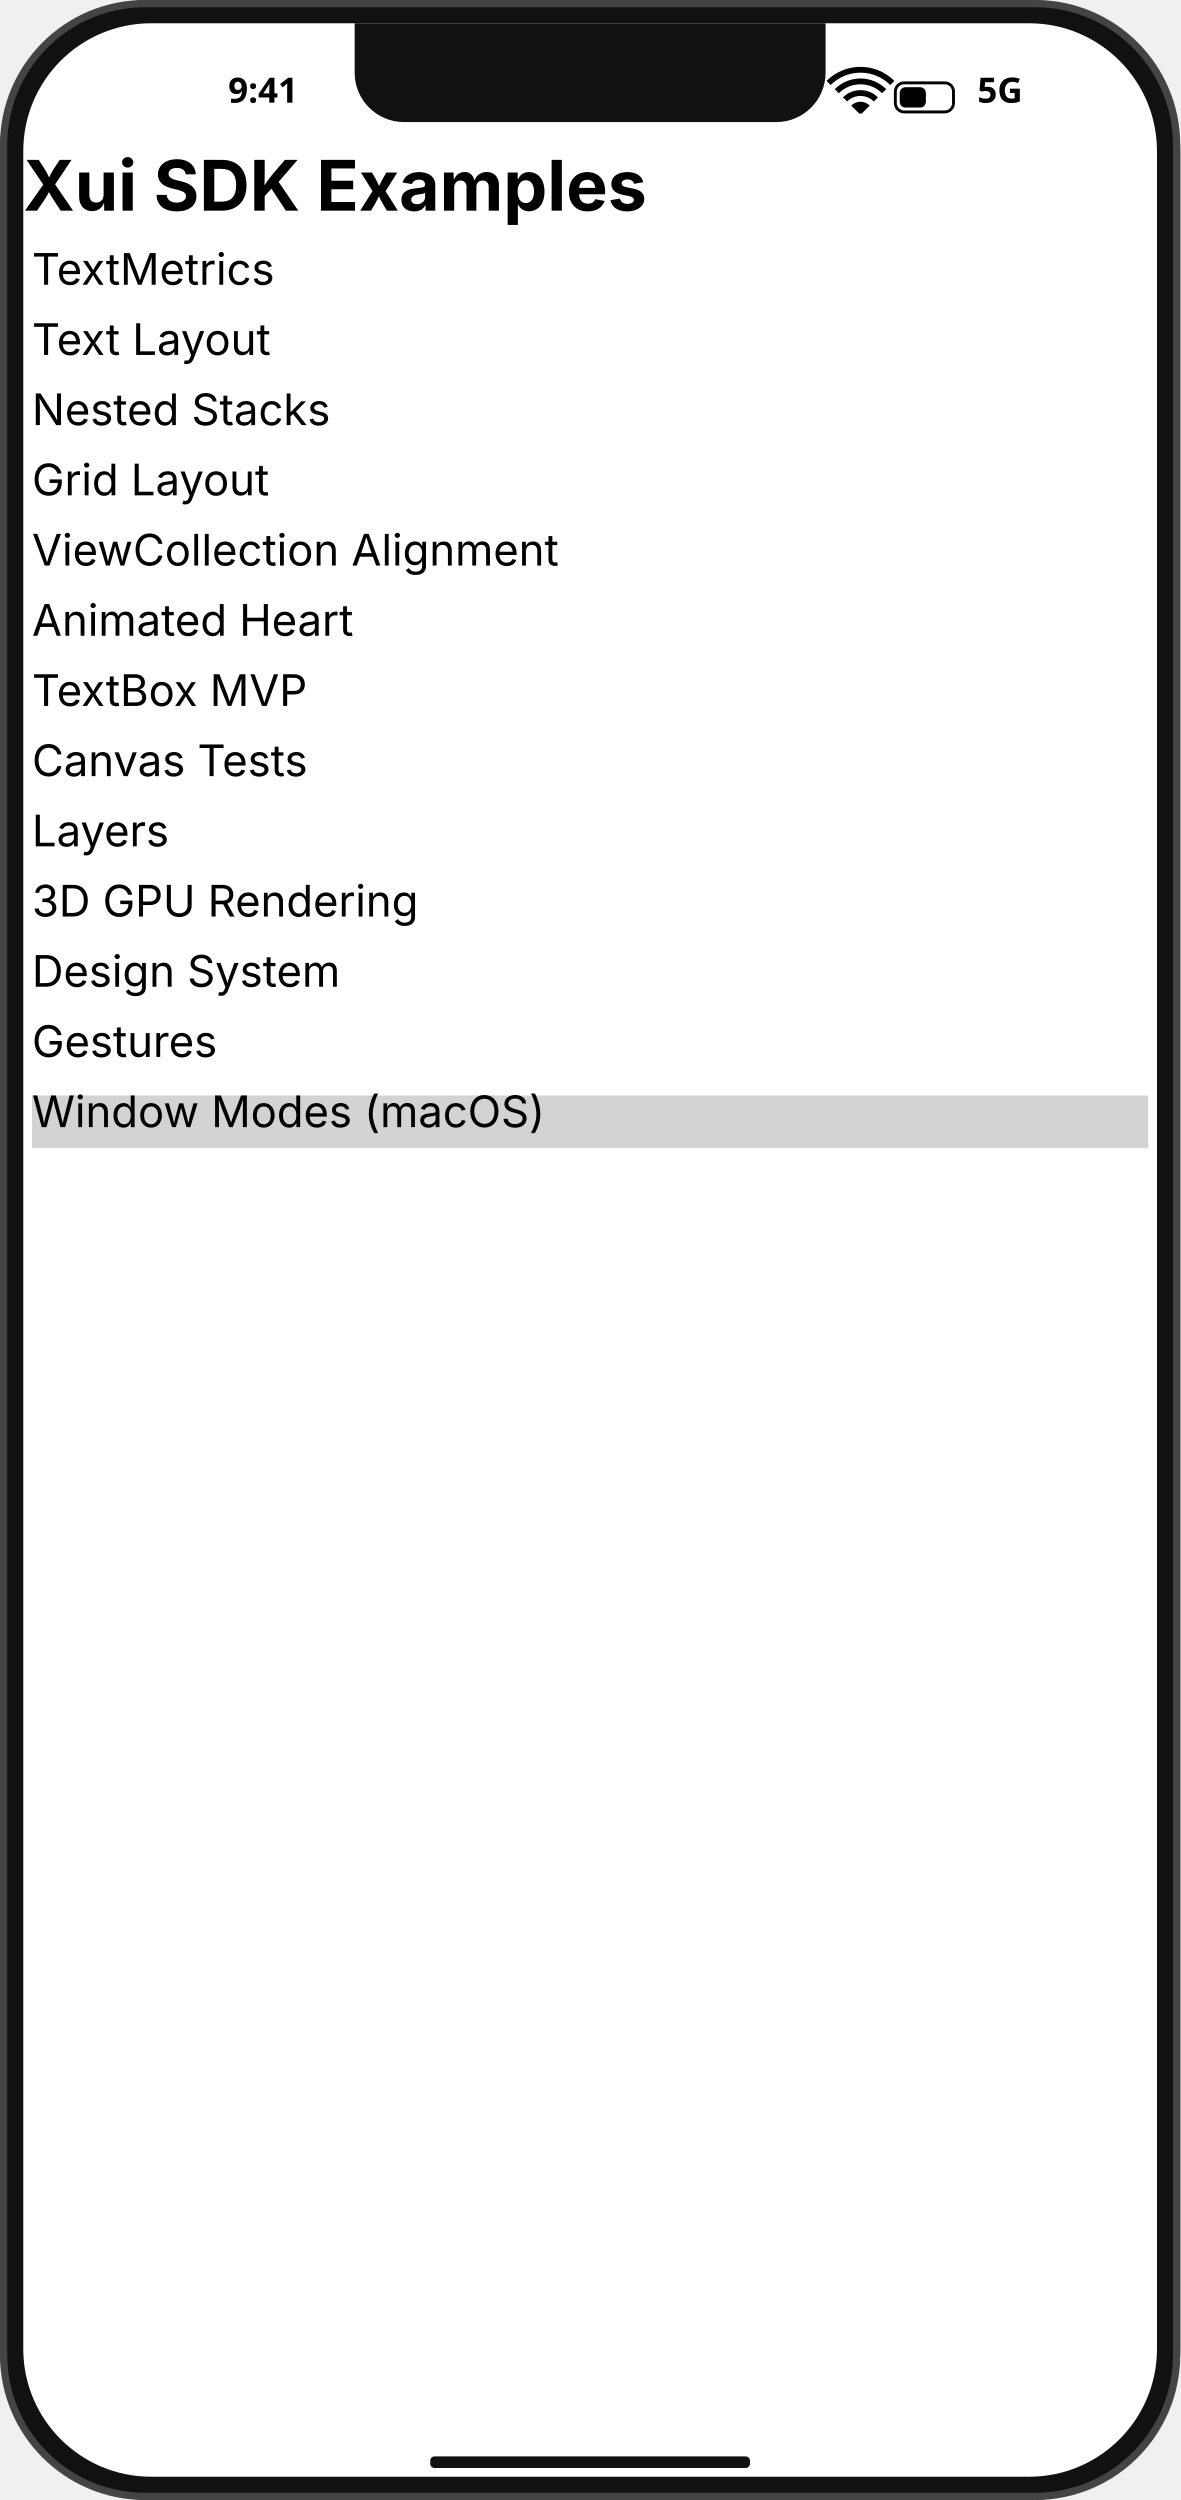
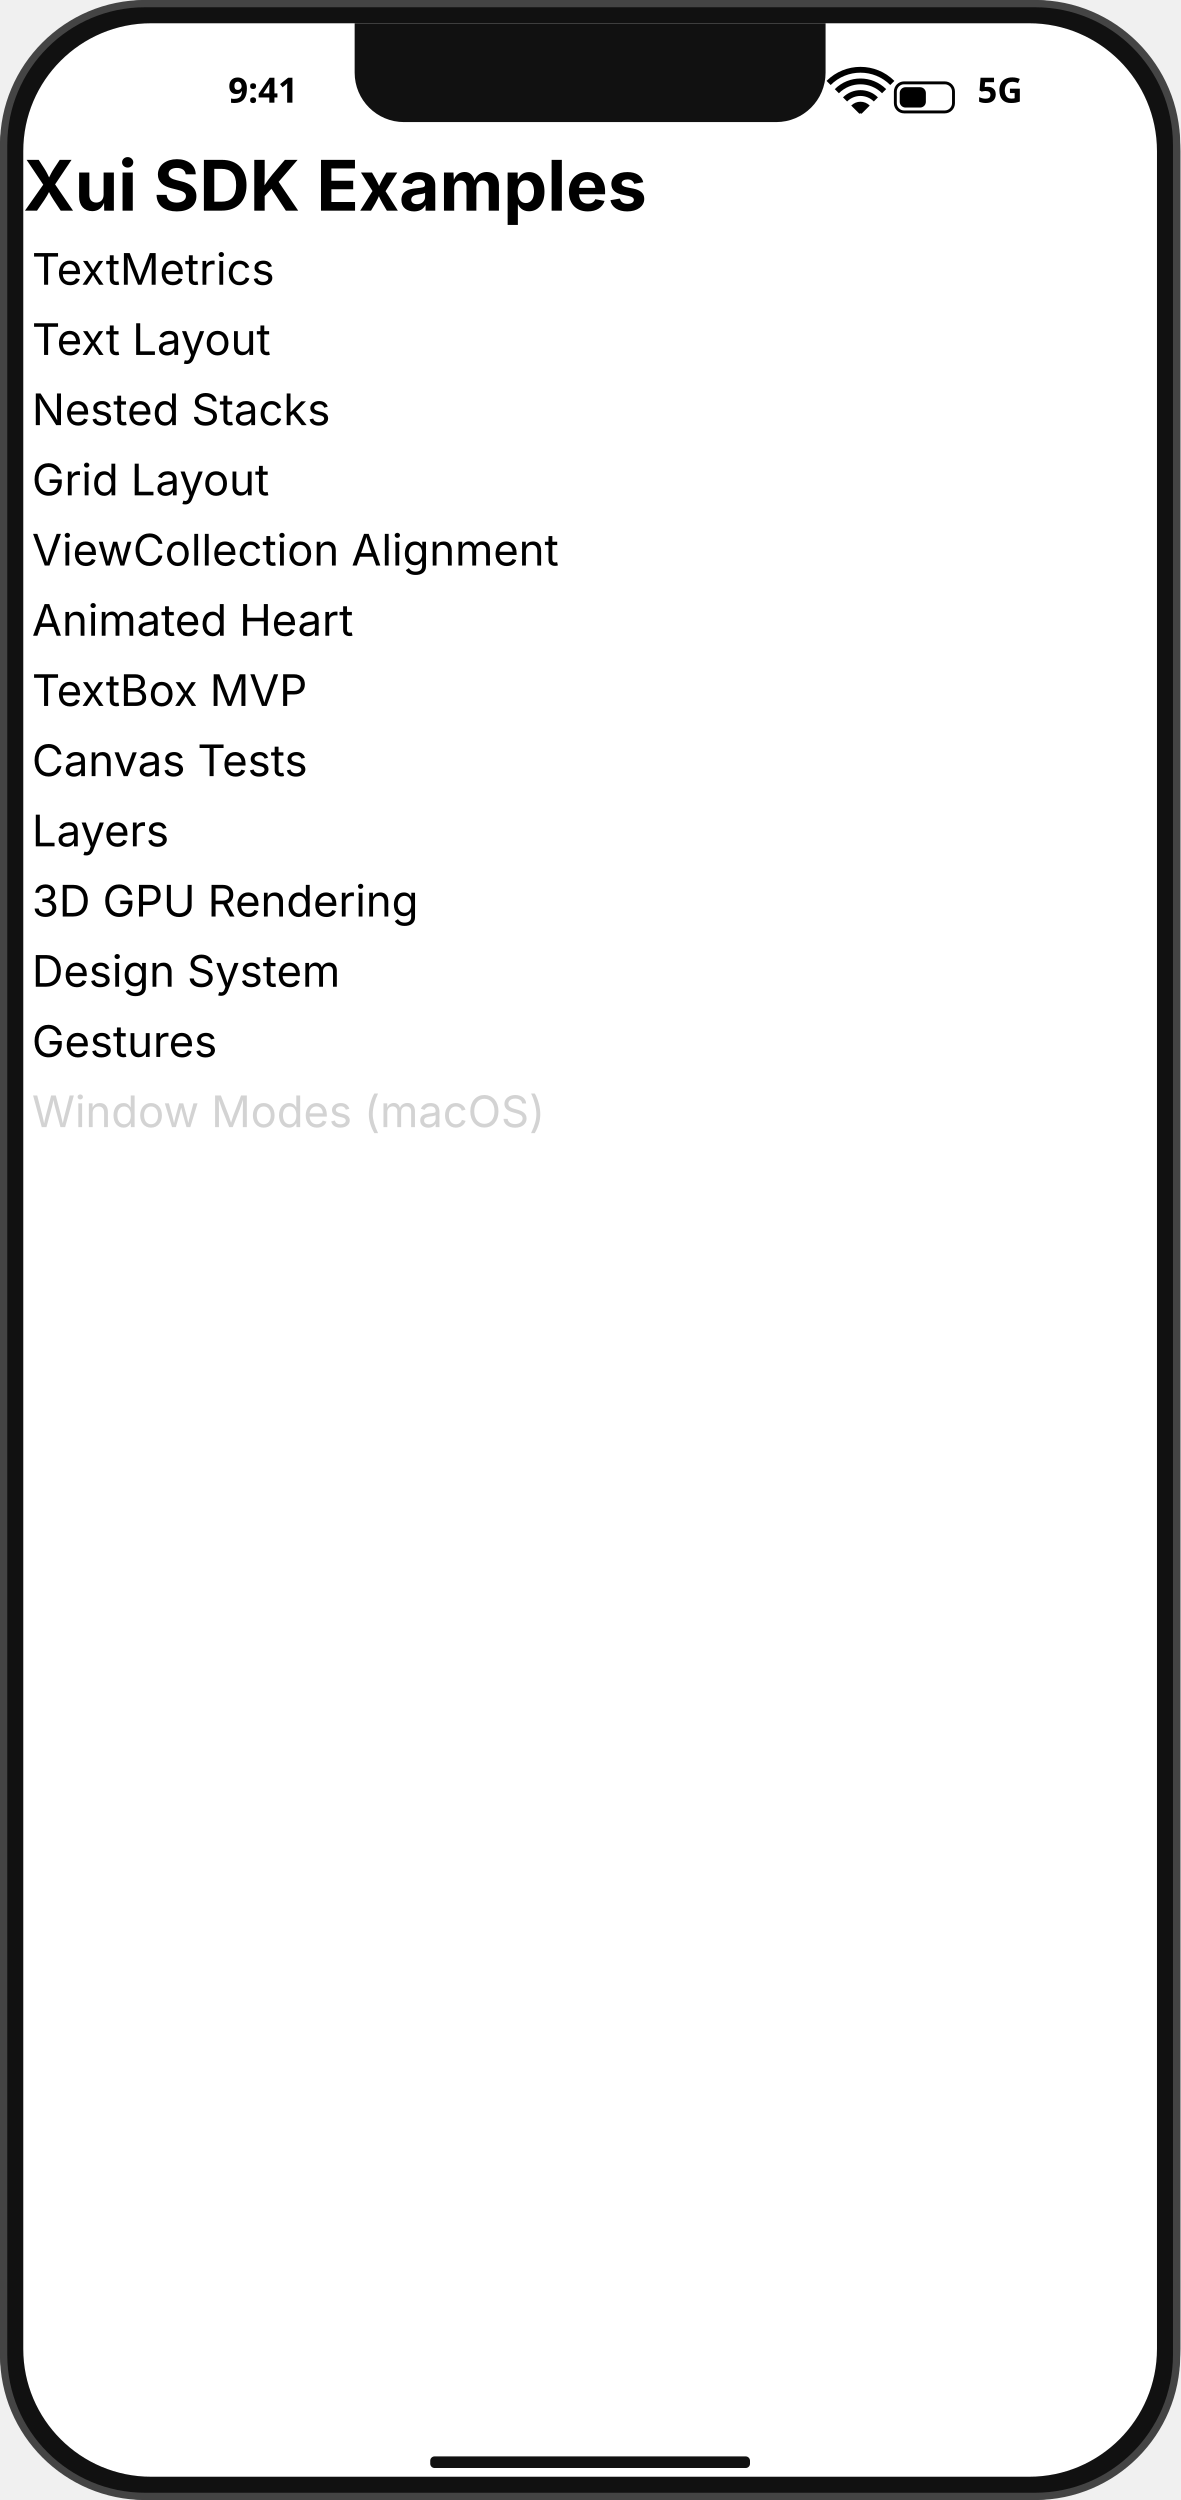
<svg xmlns="http://www.w3.org/2000/svg" width="406" height="860" viewBox="0 0 406 860">
  <defs>
    <clipPath id="clip0">
      <path d="M 52 8 H 354 A 44 44 0 0 1 398 52 V 808 A 44 44 0 0 1 354 852 H 52 A 44 44 0 0 1 8 808 V 52 A 44 44 0 0 1 52 8 Z " clip-rule="nonzero" />
    </clipPath>
  </defs>
  <g clip-path="url(#clip0)">
    <g transform="translate(8,8)">
      <rect x="0" y="0" width="390" height="844" fill="#FFFFFF" />
      <text x="0" y="47" fill="#000000" text-anchor="start" dominant-baseline="text-before-edge" font-size="24" font-family="Inter" font-weight="700" xml:space="preserve">Xui SDK Examples </text>
      <text x="3" y="79.04" fill="#000000" text-anchor="start" dominant-baseline="text-before-edge" font-size="15" font-family="Inter" xml:space="preserve">TextMetrics</text>
      <text x="3" y="103.19" fill="#000000" text-anchor="start" dominant-baseline="text-before-edge" font-size="15" font-family="Inter" xml:space="preserve">Text Layout</text>
      <text x="3" y="127.34" fill="#000000" text-anchor="start" dominant-baseline="text-before-edge" font-size="15" font-family="Inter" xml:space="preserve">Nested Stacks</text>
      <text x="3" y="151.49" fill="#000000" text-anchor="start" dominant-baseline="text-before-edge" font-size="15" font-family="Inter" xml:space="preserve">Grid Layout</text>
      <text x="3" y="175.64" fill="#000000" text-anchor="start" dominant-baseline="text-before-edge" font-size="15" font-family="Inter" xml:space="preserve">ViewCollection Alignment</text>
      <text x="3" y="199.79" fill="#000000" text-anchor="start" dominant-baseline="text-before-edge" font-size="15" font-family="Inter" xml:space="preserve">Animated Heart</text>
      <text x="3" y="223.94" fill="#000000" text-anchor="start" dominant-baseline="text-before-edge" font-size="15" font-family="Inter" xml:space="preserve">TextBox MVP</text>
      <text x="3" y="248.08" fill="#000000" text-anchor="start" dominant-baseline="text-before-edge" font-size="15" font-family="Inter" xml:space="preserve">Canvas Tests</text>
      <text x="3" y="272.23" fill="#000000" text-anchor="start" dominant-baseline="text-before-edge" font-size="15" font-family="Inter" xml:space="preserve">Layers</text>
      <text x="3" y="296.38" fill="#000000" text-anchor="start" dominant-baseline="text-before-edge" font-size="15" font-family="Inter" xml:space="preserve">3D GPU Rendering</text>
      <text x="3" y="320.53" fill="#000000" text-anchor="start" dominant-baseline="text-before-edge" font-size="15" font-family="Inter" xml:space="preserve">Design System</text>
      <text x="3" y="344.68" fill="#000000" text-anchor="start" dominant-baseline="text-before-edge" font-size="15" font-family="Inter" xml:space="preserve">Gestures</text>
-       <rect x="3" y="368.83" width="384" height="18.15" fill="#D3D3D3" />
-       <text x="3" y="368.83" fill="#000000" text-anchor="start" dominant-baseline="text-before-edge" font-size="15" font-family="Inter" xml:space="preserve">Window Modes (macOS)</text>
+       <text x="3" y="368.83" fill="#D3D3D3" text-anchor="start" dominant-baseline="text-before-edge" font-size="15" font-family="Inter" xml:space="preserve">Window Modes (macOS)</text>
    </g>
  </g>
  <path d="M 52 4 H 354 A 48 48 0 0 1 402 52 V 808 A 48 48 0 0 1 354 856 H 52 A 48 48 0 0 1 4 808 V 52 A 48 48 0 0 1 52 4 Z " fill="none" stroke="#111111" stroke-width="8" />
  <path d="M 49.88 1.25 H 356.13 A 48.63 48.63 0 0 1 404.75 49.88 V 810.13 A 48.63 48.63 0 0 1 356.13 858.75 H 49.88 A 48.63 48.63 0 0 1 1.25 810.13 V 49.88 A 48.63 48.63 0 0 1 49.88 1.25 Z " fill="none" stroke="#444444" stroke-width="2.5" />
  <path d="M 122 8 H 284 A 0 0 0 0 1 284 8 V 25 A 17 17 0 0 1 267 42 H 139 A 17 17 0 0 1 122 25 V 8 A 0 0 0 0 1 122 8 Z " fill="#111111" fill-rule="nonzero" />
  <g transform="translate(90.5,26)">
    <text x="0" y="0" fill="#000000" text-anchor="middle" dominant-baseline="text-before-edge" font-size="12" font-family="Verdana" font-weight="600" xml:space="preserve">9:41</text>
  </g>
  <g transform="translate(296,39.5)">
    <path d="M 1.77 -1.77 A 2.5 2.5 0 0 0 -1.77 -1.77 " fill="none" stroke="#000000" stroke-width="4" />
    <path d="M 5.3 -5.3 A 7.5 7.5 0 0 0 -5.3 -5.3 " fill="none" stroke="#000000" stroke-width="2" />
    <path d="M 8.13 -8.13 A 11.5 11.5 0 0 0 -8.13 -8.13 " fill="none" stroke="#000000" stroke-width="2" />
    <path d="M 10.96 -10.96 A 15.5 15.5 0 0 0 -10.96 -10.96 " fill="none" stroke="#000000" stroke-width="2" />
  </g>
  <g transform="translate(308,28.5)">
    <path d="M 3 0 H 17 A 3 3 0 0 1 20 3 V 7 A 3 3 0 0 1 17 10 H 3 A 3 3 0 0 1 0 7 V 3 A 3 3 0 0 1 3 0 Z " fill="none" stroke="#000000" />
    <path d="M 3.5 1.5 H 8.5 A 2 2 0 0 1 10.5 3.5 V 6.5 A 2 2 0 0 1 8.5 8.5 H 3.5 A 2 2 0 0 1 1.5 6.5 V 3.5 A 2 2 0 0 1 3.5 1.5 Z " fill="#000000" fill-rule="nonzero" />
  </g>
  <g transform="translate(344,26)">
    <text x="0" y="0" fill="#000000" text-anchor="middle" dominant-baseline="text-before-edge" font-size="12" font-family="Verdana" font-weight="600" xml:space="preserve">5G</text>
  </g>
  <path d="M 149.5 845 H 256.5 A 1.5 1.5 0 0 1 258 846.5 V 847.5 A 1.5 1.5 0 0 1 256.5 849 H 149.5 A 1.5 1.5 0 0 1 148 847.5 V 846.5 A 1.5 1.5 0 0 1 149.5 845 Z " fill="#111111" fill-rule="nonzero" />
</svg>
